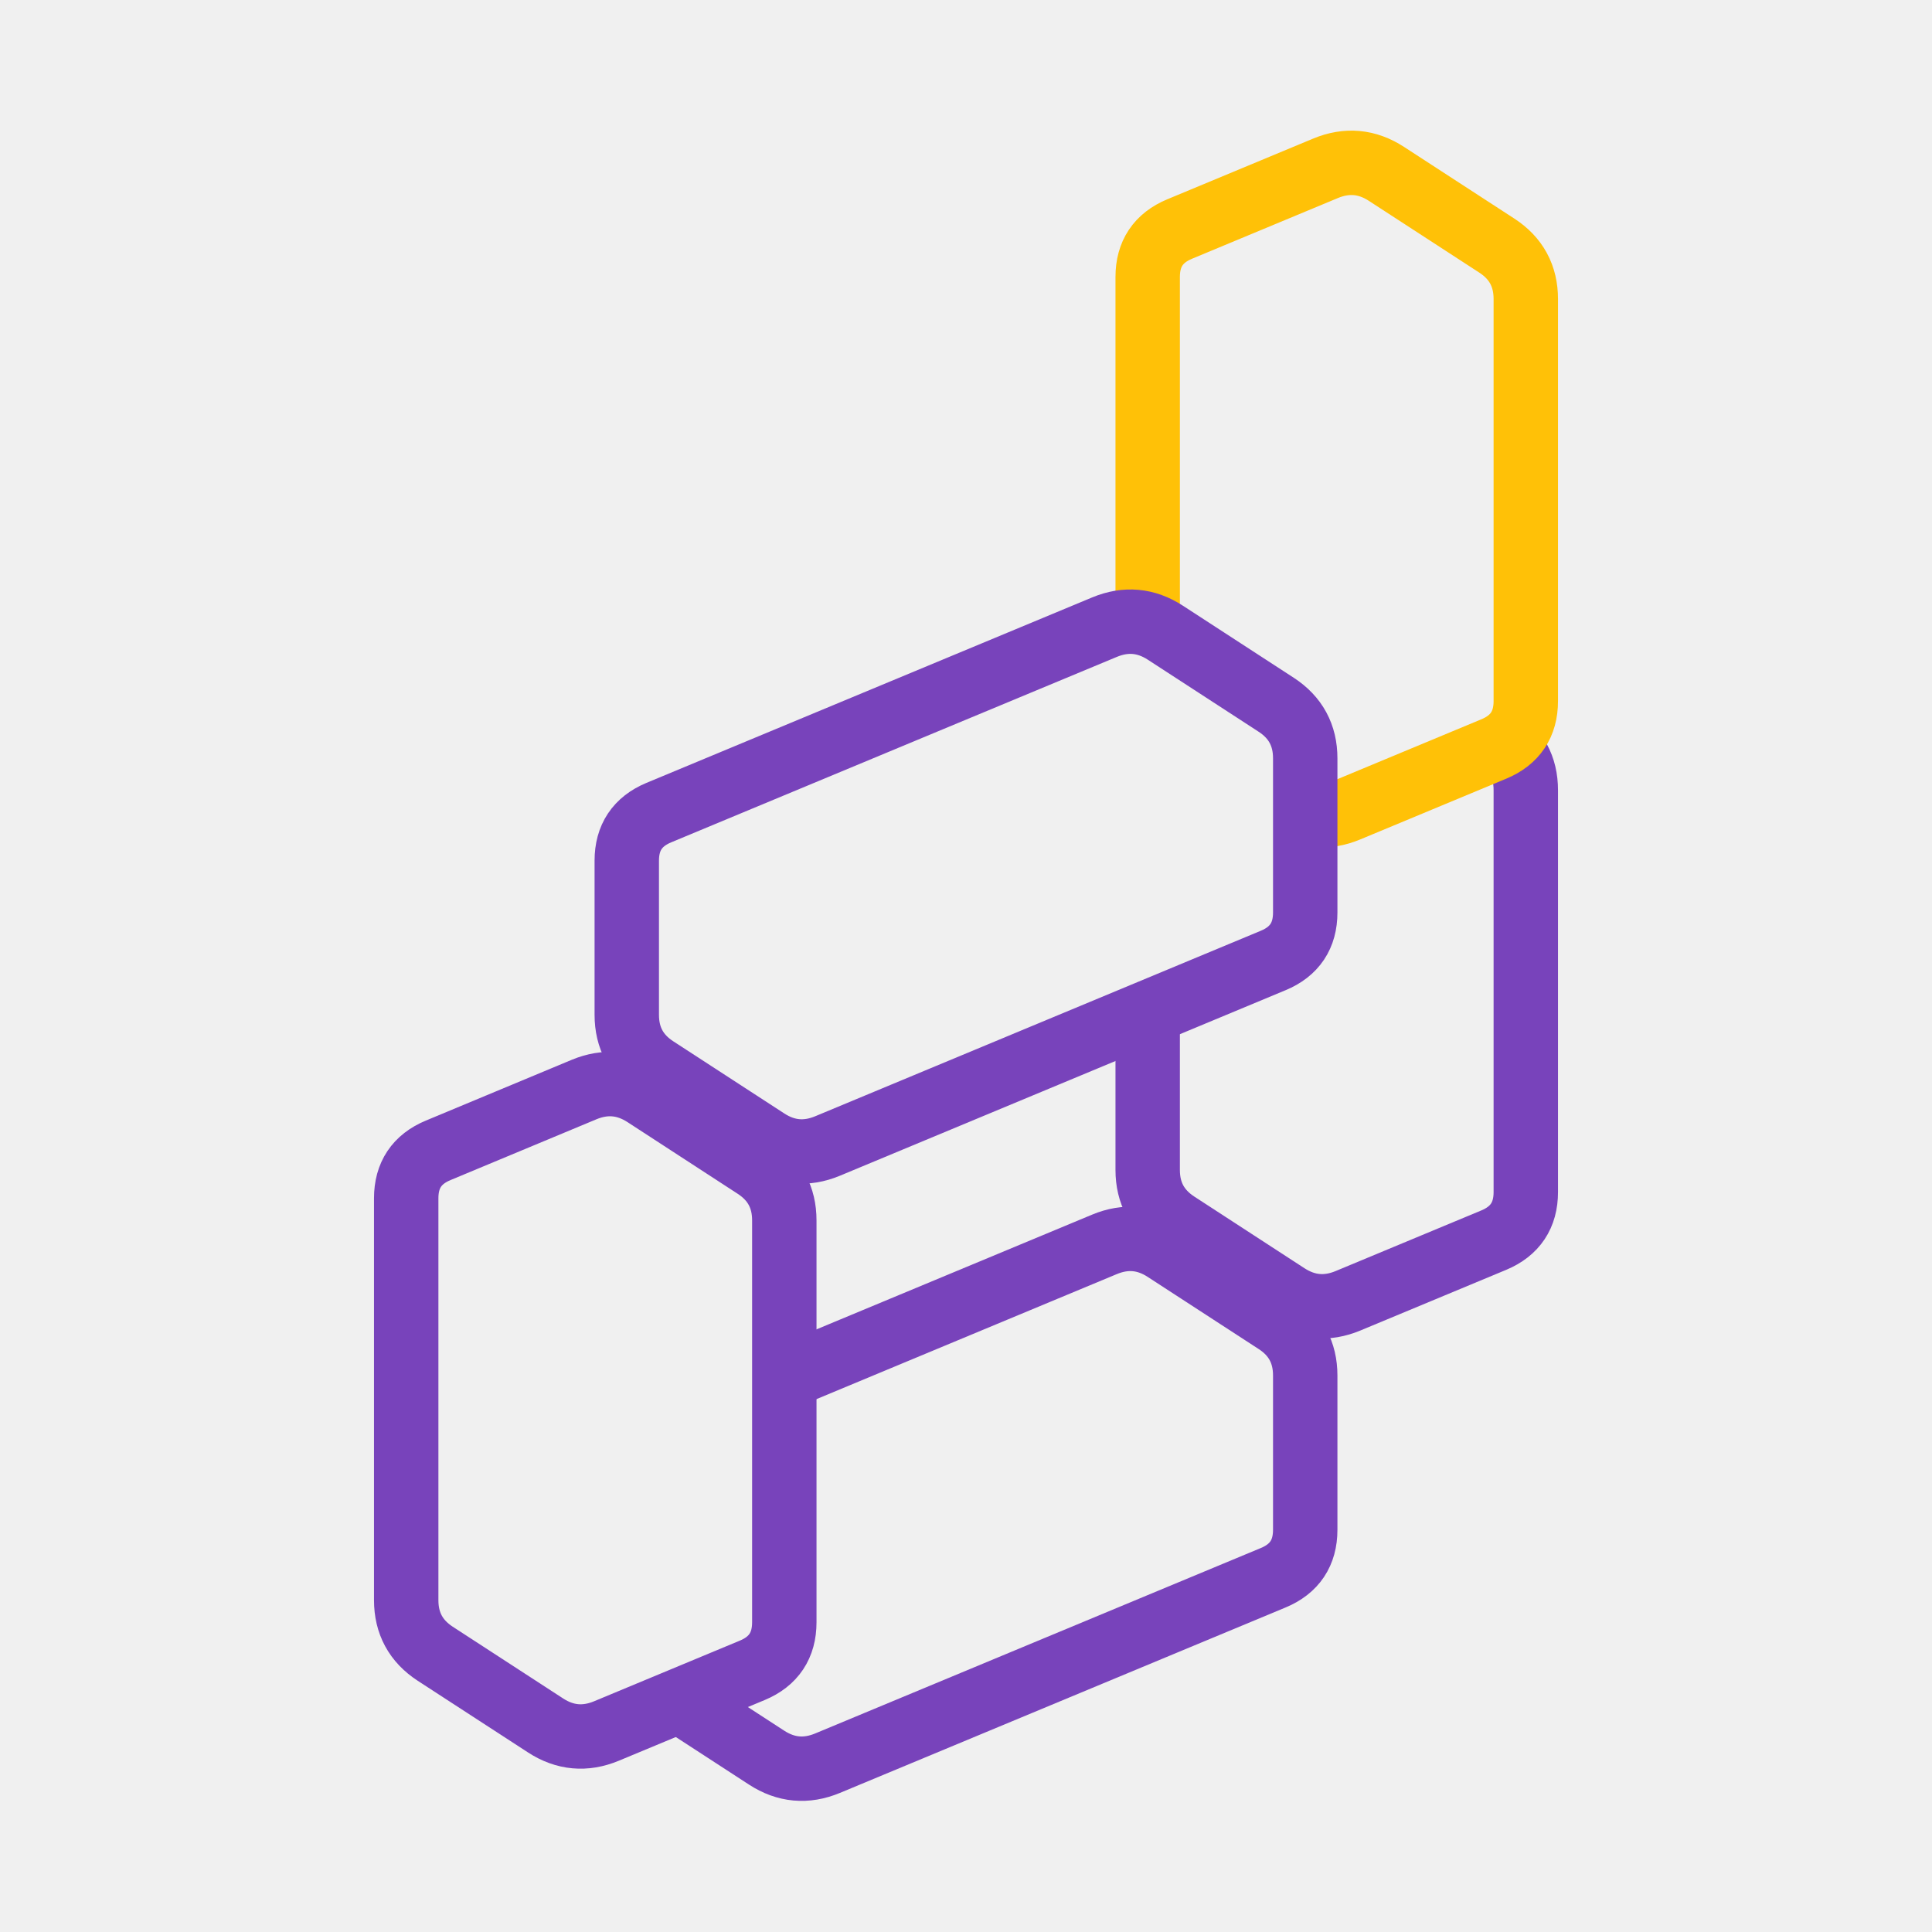
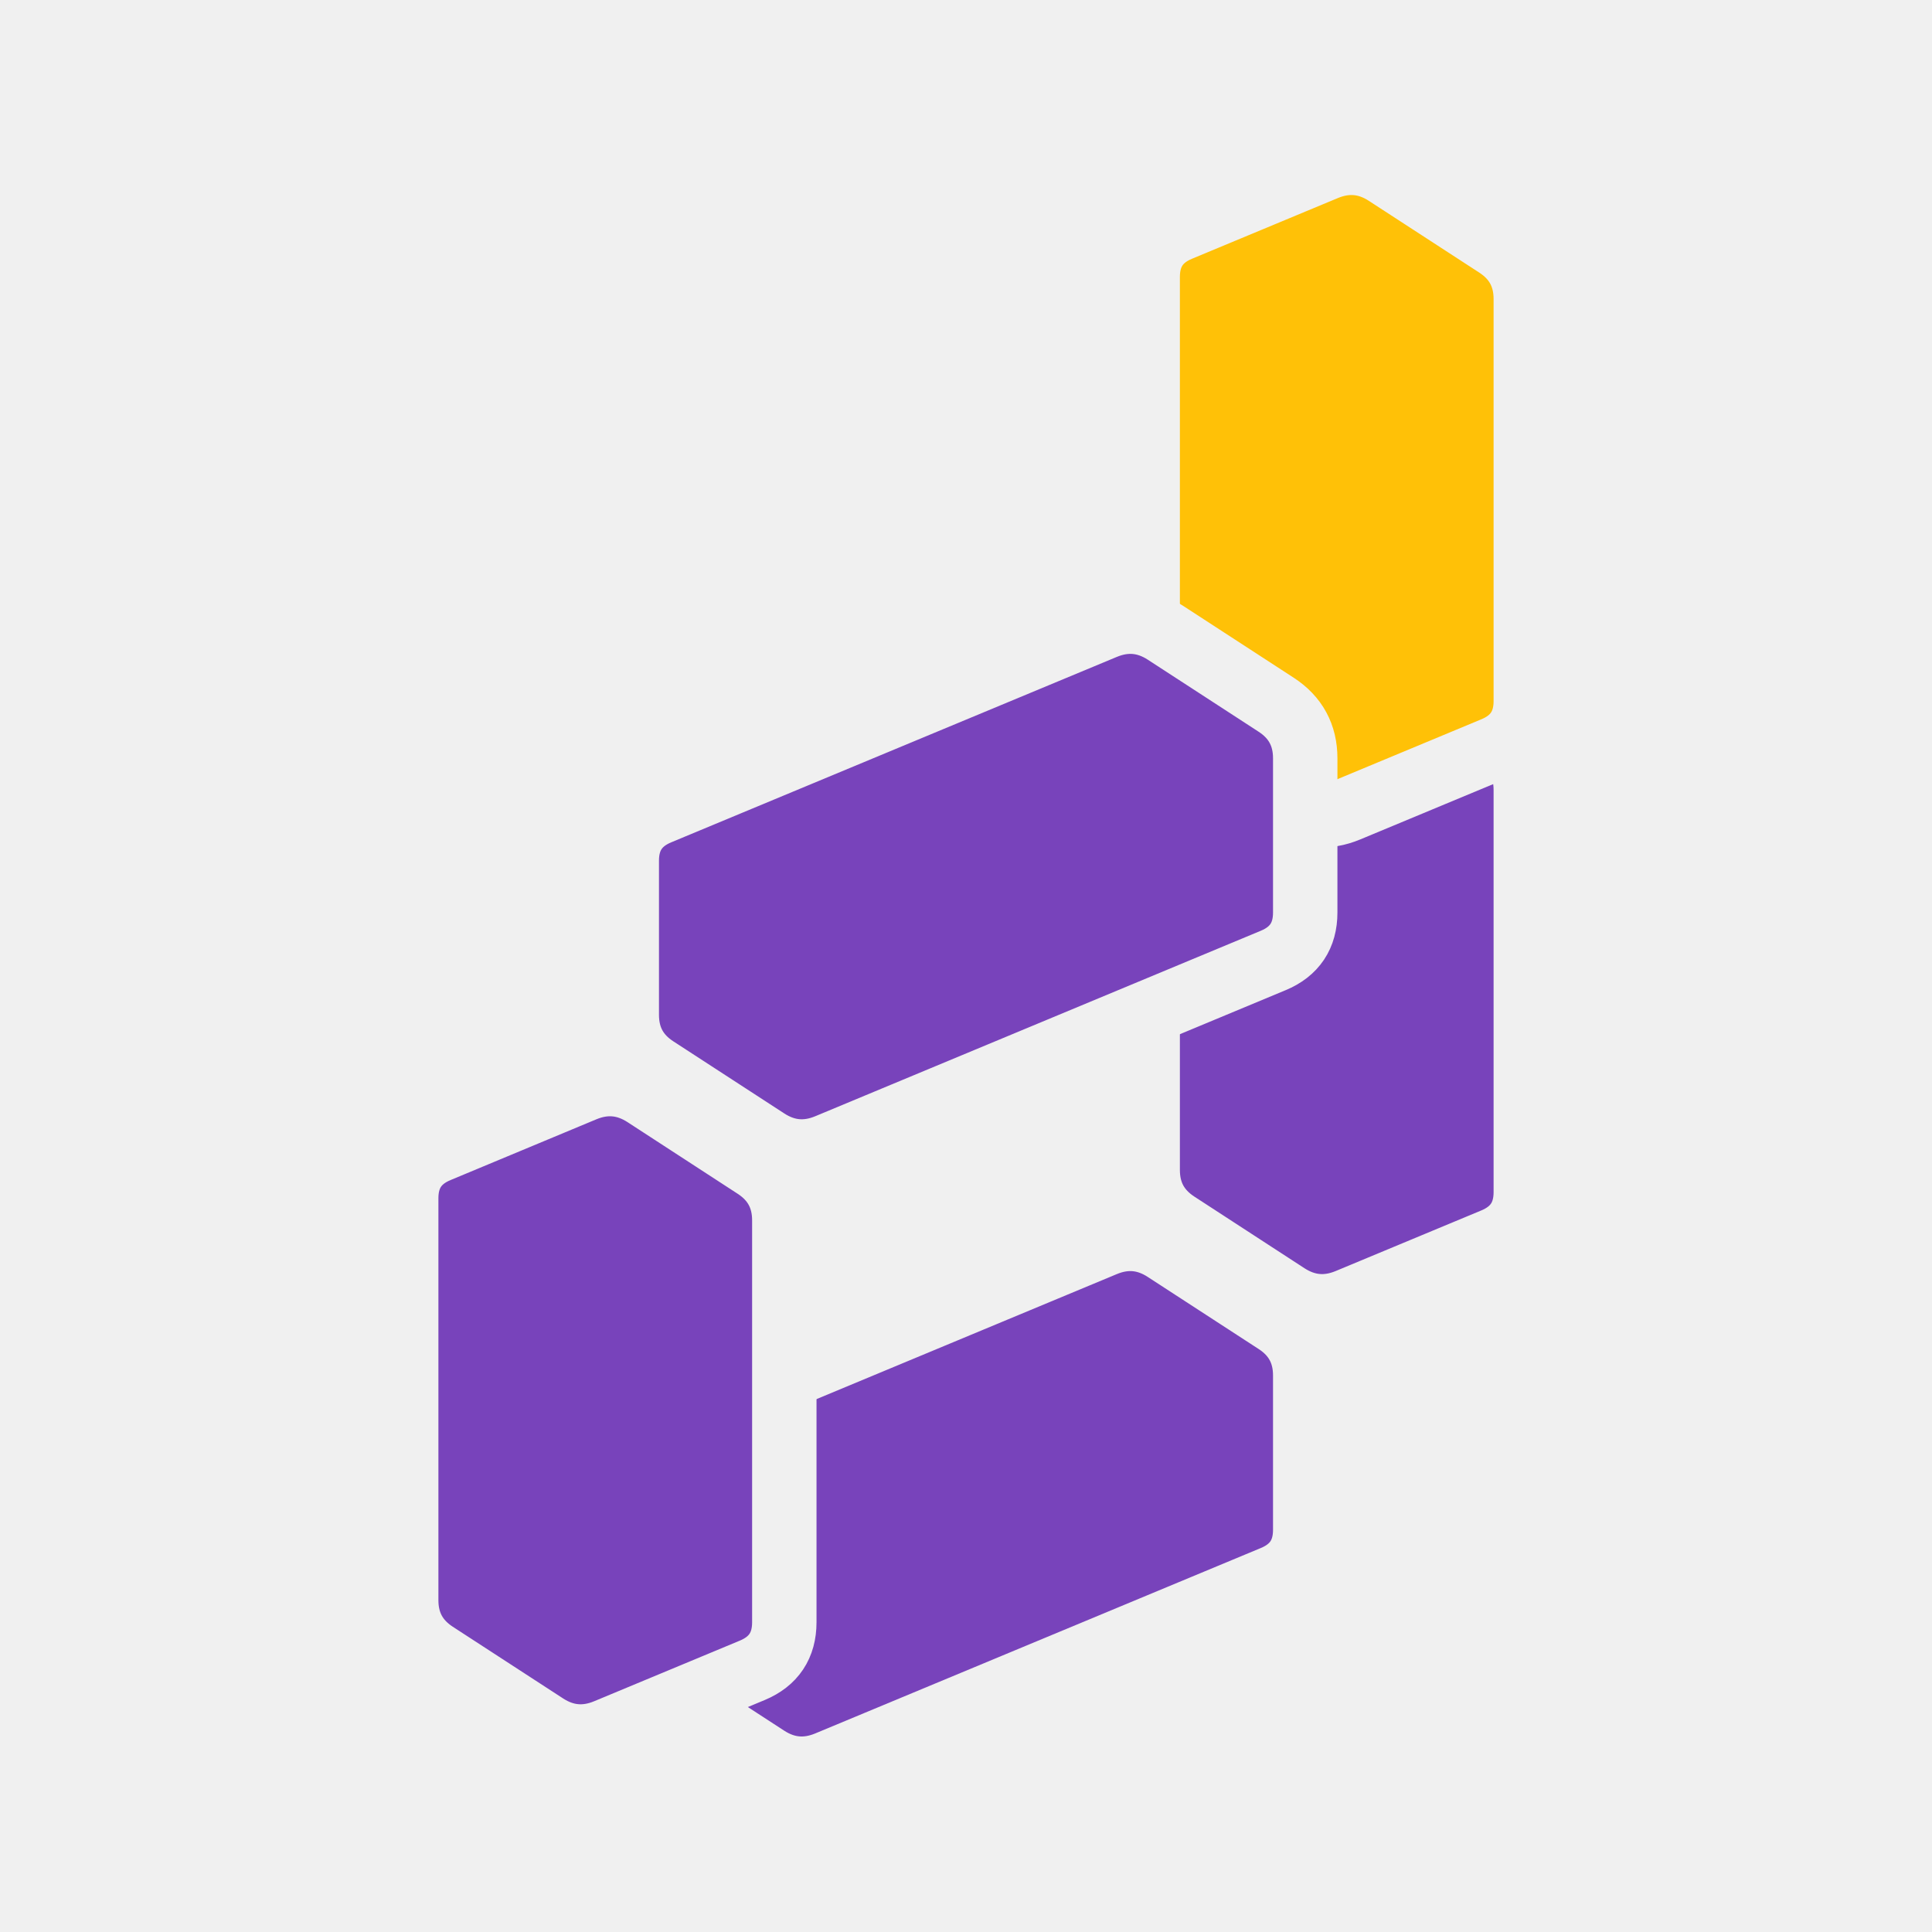
- <svg xmlns="http://www.w3.org/2000/svg" width="24" height="24" viewBox="0 0 24 24" fill="none" role="img" aria-labelledby="doroti-color-symbol-title-thin">
+ <svg xmlns="http://www.w3.org/2000/svg" width="200" height="200" viewBox="0 0 24 24" fill="none" role="img" aria-labelledby="doroti-color-symbol-title-cutout">
  <defs>
-     <path id="doroti-color-block-0-thin" d="M14.257 9.541 Q14.257 9.111 14.654 8.945 L16.466 8.191 Q16.863 8.026 17.223 8.26 L18.594 9.151 Q18.954 9.386 18.954 9.816 L18.954 14.809 Q18.954 15.239 18.557 15.405 L16.745 16.159 Q16.348 16.324 15.987 16.09 L14.617 15.199 Q14.257 14.964 14.257 14.534 Z" />
-     <path id="doroti-color-block-1-thin" d="M7.786 18.358 Q7.786 17.928 8.183 17.763 L13.72 15.458 Q14.117 15.293 14.477 15.528 L15.854 16.423 Q16.214 16.657 16.214 17.087 L16.214 19.004 Q16.214 19.434 15.817 19.599 L10.28 21.903 Q9.883 22.068 9.523 21.834 L8.146 20.939 Q7.786 20.704 7.786 20.274 Z" />
-     <path id="doroti-color-block-2-thin" d="M14.257 3.44 Q14.257 3.01 14.654 2.845 L16.466 2.091 Q16.863 1.926 17.223 2.16 L18.594 3.051 Q18.954 3.285 18.954 3.715 L18.954 8.709 Q18.954 9.139 18.557 9.304 L16.745 10.058 Q16.348 10.224 15.987 9.989 L14.617 9.098 Q14.257 8.864 14.257 8.434 Z" />
-     <path id="doroti-color-block-3-thin" d="M7.786 10.691 Q7.786 10.261 8.183 10.095 L13.72 7.791 Q14.117 7.626 14.477 7.86 L15.854 8.755 Q16.214 8.99 16.214 9.42 L16.214 11.336 Q16.214 11.766 15.817 11.931 L10.28 14.236 Q9.883 14.401 9.523 14.166 L8.146 13.271 Q7.786 13.037 7.786 12.607 Z" />
-     <path id="doroti-color-block-4-thin" d="M5.046 14.885 Q5.046 14.455 5.443 14.29 L7.255 13.535 Q7.652 13.37 8.013 13.604 L9.383 14.495 Q9.743 14.73 9.743 15.16 L9.743 20.153 Q9.743 20.583 9.346 20.749 L7.534 21.503 Q7.137 21.668 6.777 21.434 L5.406 20.543 Q5.046 20.308 5.046 19.878 Z" />
-     <mask id="doroti-color-visible-0-thin" maskUnits="userSpaceOnUse" x="0" y="0" width="24" height="24" style="mask-type:luminance">
+     <path id="doroti-color-block-0" d="M14.257 9.541 Q14.257 9.111 14.654 8.945 L16.466 8.191 Q16.863 8.026 17.223 8.26 L18.594 9.151 Q18.954 9.386 18.954 9.816 L18.954 14.809 Q18.954 15.239 18.557 15.405 L16.745 16.159 Q16.348 16.324 15.987 16.09 L14.617 15.199 Q14.257 14.964 14.257 14.534 Z" />
+     <path id="doroti-color-block-1" d="M7.786 18.358 Q7.786 17.928 8.183 17.763 L13.72 15.458 Q14.117 15.293 14.477 15.528 L15.854 16.423 Q16.214 16.657 16.214 17.087 L16.214 19.004 Q16.214 19.434 15.817 19.599 L10.28 21.903 Q9.883 22.068 9.523 21.834 L8.146 20.939 Q7.786 20.704 7.786 20.274 Z" />
+     <path id="doroti-color-block-2" d="M14.257 3.44 Q14.257 3.01 14.654 2.845 L16.466 2.091 Q16.863 1.926 17.223 2.16 L18.594 3.051 Q18.954 3.285 18.954 3.715 L18.954 8.709 Q18.954 9.139 18.557 9.304 L16.745 10.058 Q16.348 10.224 15.987 9.989 L14.617 9.098 Q14.257 8.864 14.257 8.434 Z" />
+     <path id="doroti-color-block-3" d="M7.786 10.691 Q7.786 10.261 8.183 10.095 L13.72 7.791 Q14.117 7.626 14.477 7.86 L15.854 8.755 Q16.214 8.99 16.214 9.42 L16.214 11.336 Q16.214 11.766 15.817 11.931 L10.28 14.236 Q9.883 14.401 9.523 14.166 L8.146 13.271 Q7.786 13.037 7.786 12.607 Z" />
+     <path id="doroti-color-block-4" d="M5.046 14.885 Q5.046 14.455 5.443 14.29 L7.255 13.535 Q7.652 13.37 8.013 13.604 L9.383 14.495 Q9.743 14.73 9.743 15.16 L9.743 20.153 Q9.743 20.583 9.346 20.749 L7.534 21.503 Q7.137 21.668 6.777 21.434 L5.406 20.543 Q5.046 20.308 5.046 19.878 Z" />
+     <mask id="doroti-color-visible-0-cutout" maskUnits="userSpaceOnUse" x="0" y="0" width="24" height="24" style="mask-type:luminance">
      <path fill="white" d="M0 0h24v24H0z" />
-       <use href="#doroti-color-block-1-thin" fill="black" />
-       <use href="#doroti-color-block-2-thin" fill="black" />
-       <use href="#doroti-color-block-3-thin" fill="black" />
-       <use href="#doroti-color-block-4-thin" fill="black" />
+       <use href="#doroti-color-block-0" fill="none" stroke="black" stroke-width="0.8" stroke-linecap="round" stroke-linejoin="round" />
+       <use href="#doroti-color-block-1" fill="black" stroke="black" stroke-width="0.8" stroke-linecap="round" stroke-linejoin="round" />
+       <use href="#doroti-color-block-2" fill="black" stroke="black" stroke-width="0.8" stroke-linecap="round" stroke-linejoin="round" />
+       <use href="#doroti-color-block-3" fill="black" stroke="black" stroke-width="0.8" stroke-linecap="round" stroke-linejoin="round" />
+       <use href="#doroti-color-block-4" fill="black" stroke="black" stroke-width="0.8" stroke-linecap="round" stroke-linejoin="round" />
    </mask>
-     <mask id="doroti-color-visible-1-thin" maskUnits="userSpaceOnUse" x="0" y="0" width="24" height="24" style="mask-type:luminance">
+     <mask id="doroti-color-visible-1-cutout" maskUnits="userSpaceOnUse" x="0" y="0" width="24" height="24" style="mask-type:luminance">
      <path fill="white" d="M0 0h24v24H0z" />
-       <use href="#doroti-color-block-2-thin" fill="black" />
-       <use href="#doroti-color-block-3-thin" fill="black" />
-       <use href="#doroti-color-block-4-thin" fill="black" />
+       <use href="#doroti-color-block-1" fill="none" stroke="black" stroke-width="0.8" stroke-linecap="round" stroke-linejoin="round" />
+       <use href="#doroti-color-block-2" fill="black" stroke="black" stroke-width="0.8" stroke-linecap="round" stroke-linejoin="round" />
+       <use href="#doroti-color-block-3" fill="black" stroke="black" stroke-width="0.8" stroke-linecap="round" stroke-linejoin="round" />
+       <use href="#doroti-color-block-4" fill="black" stroke="black" stroke-width="0.8" stroke-linecap="round" stroke-linejoin="round" />
    </mask>
-     <mask id="doroti-color-visible-2-thin" maskUnits="userSpaceOnUse" x="0" y="0" width="24" height="24" style="mask-type:luminance">
+     <mask id="doroti-color-visible-2-cutout" maskUnits="userSpaceOnUse" x="0" y="0" width="24" height="24" style="mask-type:luminance">
      <path fill="white" d="M0 0h24v24H0z" />
-       <use href="#doroti-color-block-3-thin" fill="black" />
-       <use href="#doroti-color-block-4-thin" fill="black" />
+       <use href="#doroti-color-block-2" fill="none" stroke="black" stroke-width="0.8" stroke-linecap="round" stroke-linejoin="round" />
+       <use href="#doroti-color-block-3" fill="black" stroke="black" stroke-width="0.8" stroke-linecap="round" stroke-linejoin="round" />
+       <use href="#doroti-color-block-4" fill="black" stroke="black" stroke-width="0.8" stroke-linecap="round" stroke-linejoin="round" />
    </mask>
-     <mask id="doroti-color-visible-3-thin" maskUnits="userSpaceOnUse" x="0" y="0" width="24" height="24" style="mask-type:luminance">
+     <mask id="doroti-color-visible-3-cutout" maskUnits="userSpaceOnUse" x="0" y="0" width="24" height="24" style="mask-type:luminance">
      <path fill="white" d="M0 0h24v24H0z" />
-       <use href="#doroti-color-block-4-thin" fill="black" />
+       <use href="#doroti-color-block-3" fill="none" stroke="black" stroke-width="0.8" stroke-linecap="round" stroke-linejoin="round" />
+       <use href="#doroti-color-block-4" fill="black" stroke="black" stroke-width="0.8" stroke-linecap="round" stroke-linejoin="round" />
+     </mask>
+     <mask id="doroti-color-visible-4-cutout" maskUnits="userSpaceOnUse" x="0" y="0" width="24" height="24" style="mask-type:luminance">
+       <path fill="white" d="M0 0h24v24H0z" />
+       <use href="#doroti-color-block-4" fill="none" stroke="black" stroke-width="0.8" stroke-linecap="round" stroke-linejoin="round" />
    </mask>
  </defs>
-   <g stroke="#7843bb" stroke-width="0.8" stroke-linecap="round" stroke-linejoin="round">
-     <use href="#doroti-color-block-0-thin" mask="url(#doroti-color-visible-0-thin)" />
-     <use href="#doroti-color-block-1-thin" mask="url(#doroti-color-visible-1-thin)" />
-     <use href="#doroti-color-block-2-thin" stroke="#ffc107" mask="url(#doroti-color-visible-2-thin)" />
-     <use href="#doroti-color-block-3-thin" mask="url(#doroti-color-visible-3-thin)" />
-     <use href="#doroti-color-block-4-thin" />
-   </g>
+   <use href="#doroti-color-block-0" fill="#7843bb" mask="url(#doroti-color-visible-0-cutout)" />
+   <use href="#doroti-color-block-1" fill="#7843bb" mask="url(#doroti-color-visible-1-cutout)" />
+   <use href="#doroti-color-block-2" fill="#ffc107" mask="url(#doroti-color-visible-2-cutout)" />
+   <use href="#doroti-color-block-3" fill="#7843bb" mask="url(#doroti-color-visible-3-cutout)" />
+   <use href="#doroti-color-block-4" fill="#7843bb" mask="url(#doroti-color-visible-4-cutout)" />
</svg>
